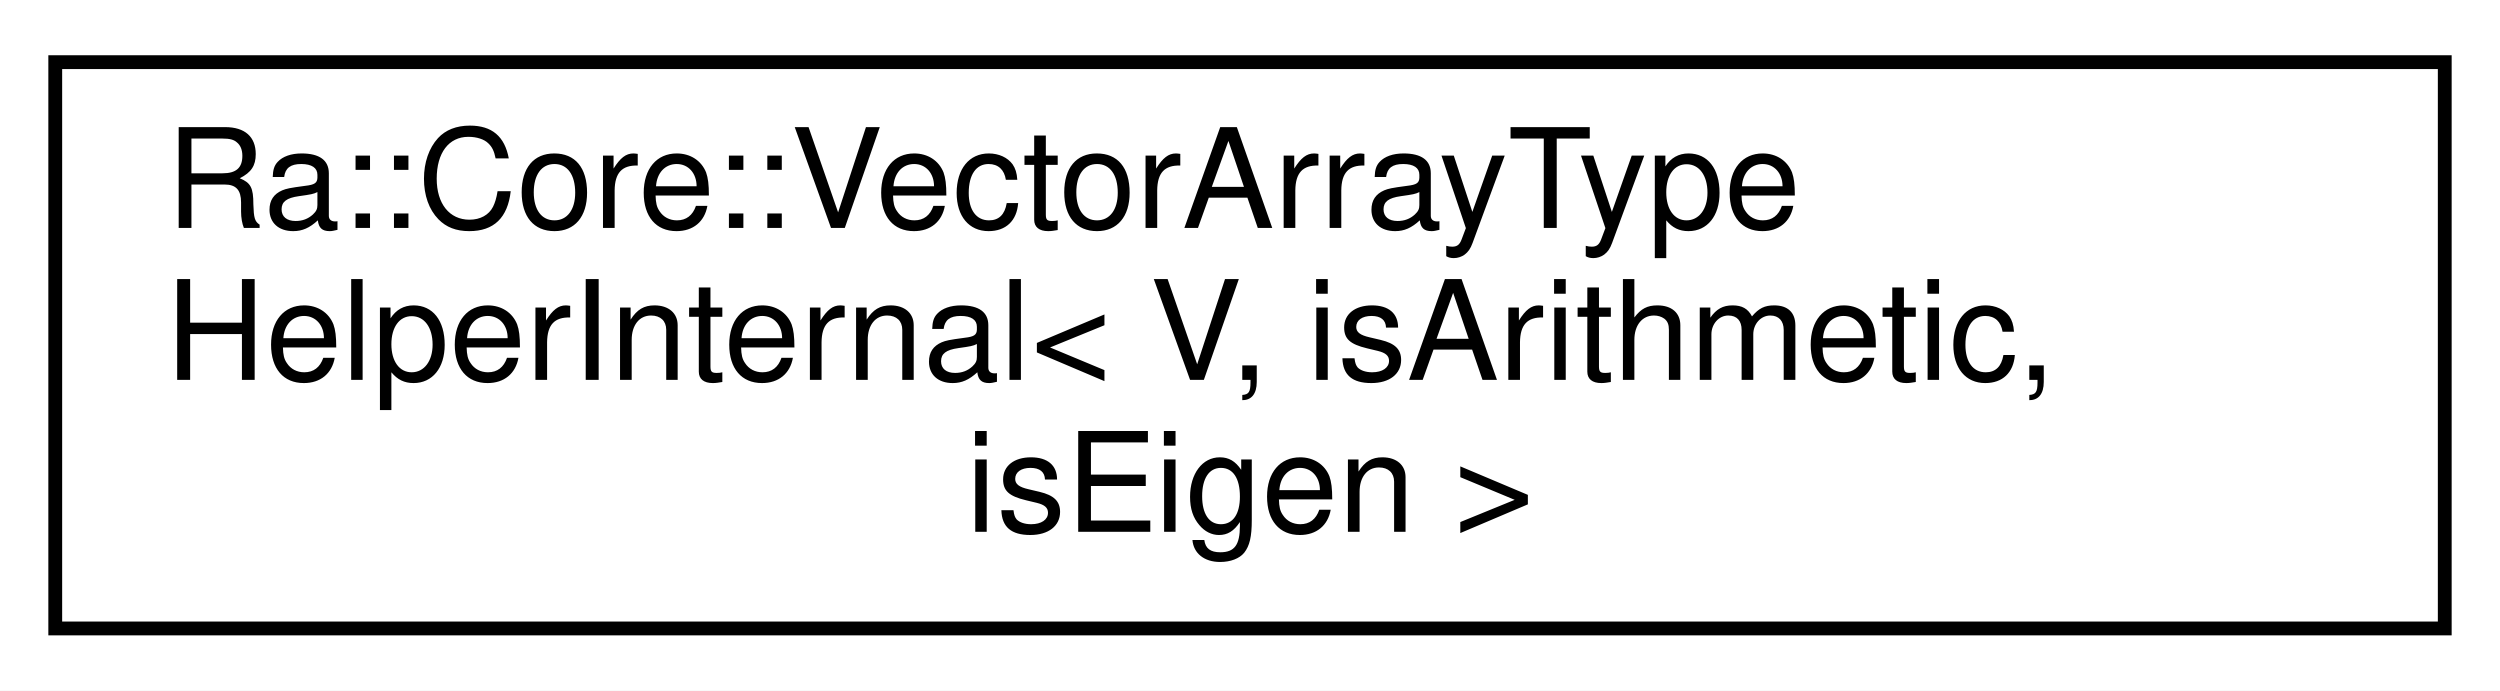
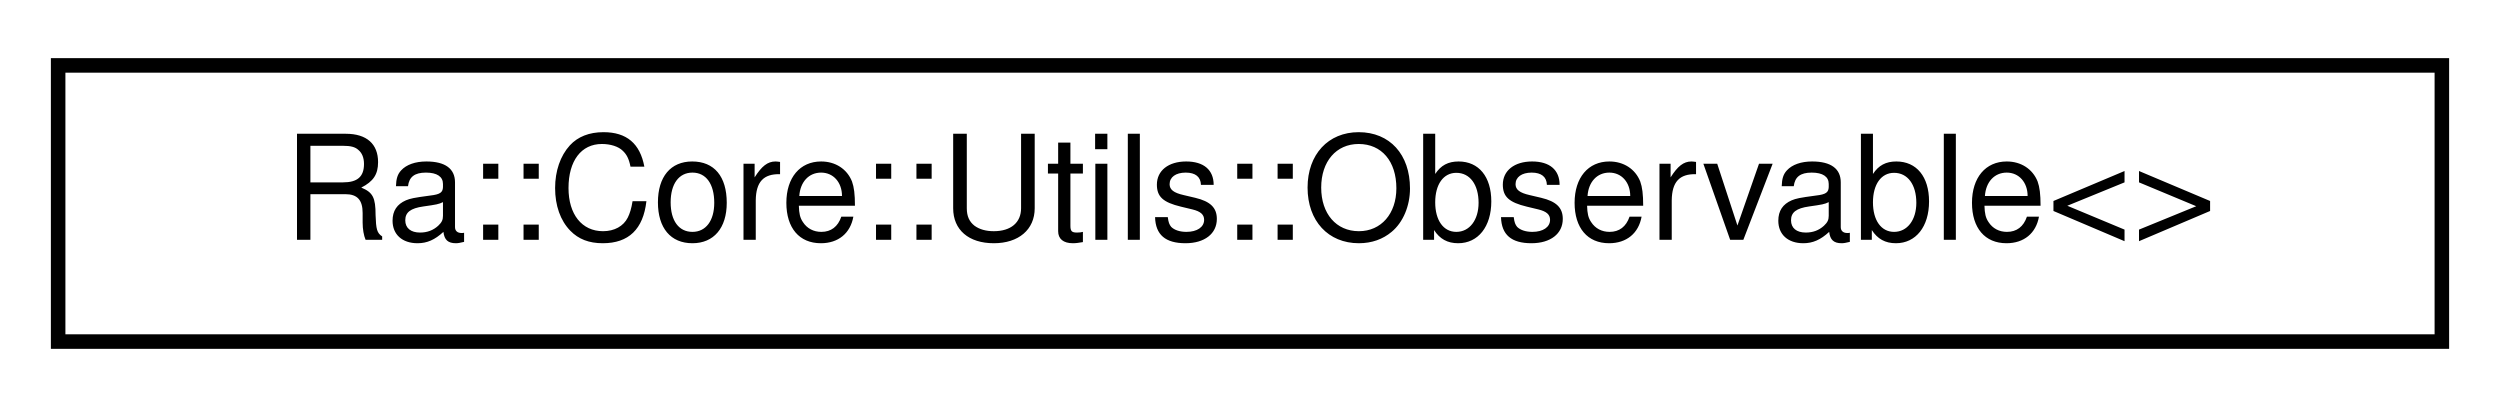
- <svg xmlns="http://www.w3.org/2000/svg" xmlns:xlink="http://www.w3.org/1999/xlink" width="181pt" height="50pt" viewBox="0.00 0.00 181.00 50.00">
-   <g id="graph0" class="graph" transform="scale(1 1) rotate(0) translate(4 46)">
-     <polygon fill="white" stroke="transparent" points="-4,4 -4,-46 177,-46 177,4 -4,4" />
+ <svg xmlns="http://www.w3.org/2000/svg" xmlns:xlink="http://www.w3.org/1999/xlink" width="172pt" height="28pt" viewBox="0.00 0.00 172.00 28.00">
+   <g id="graph0" class="graph" transform="scale(1 1) rotate(0) translate(4 24)">
+     <polygon fill="white" stroke="transparent" points="-4,4 -4,-24 168,-24 168,4 -4,4" />
    <g id="node1" class="node">
      <g id="a_node1">
-         <a xlink:href="structRa_1_1Core_1_1VectorArrayTypeHelperInternal.html" target="_top" xlink:title=" ">
-           <polygon fill="white" stroke="black" points="0,-0.5 0,-41.5 173,-41.5 173,-0.5 0,-0.5" />
-           <text text-anchor="start" x="8" y="-29.5" font-family="Helvetica,sans-Serif" font-size="10.00">Ra::Core::VectorArrayType</text>
-           <text text-anchor="start" x="8" y="-18.5" font-family="Helvetica,sans-Serif" font-size="10.00">HelperInternal&lt; V, isArithmetic,</text>
-           <text text-anchor="middle" x="86.5" y="-7.5" font-family="Helvetica,sans-Serif" font-size="10.00"> isEigen &gt;</text>
+         <a xlink:href="classRa_1_1Core_1_1Utils_1_1Observable.html" target="_top" xlink:title=" ">
+           <polygon fill="white" stroke="black" points="0,-0.5 0,-19.5 164,-19.5 164,-0.5 0,-0.5" />
+           <text text-anchor="middle" x="82" y="-7.5" font-family="Helvetica,sans-Serif" font-size="10.00">Ra::Core::Utils::Observable&lt;&gt;</text>
        </a>
      </g>
    </g>
  </g>
</svg>
